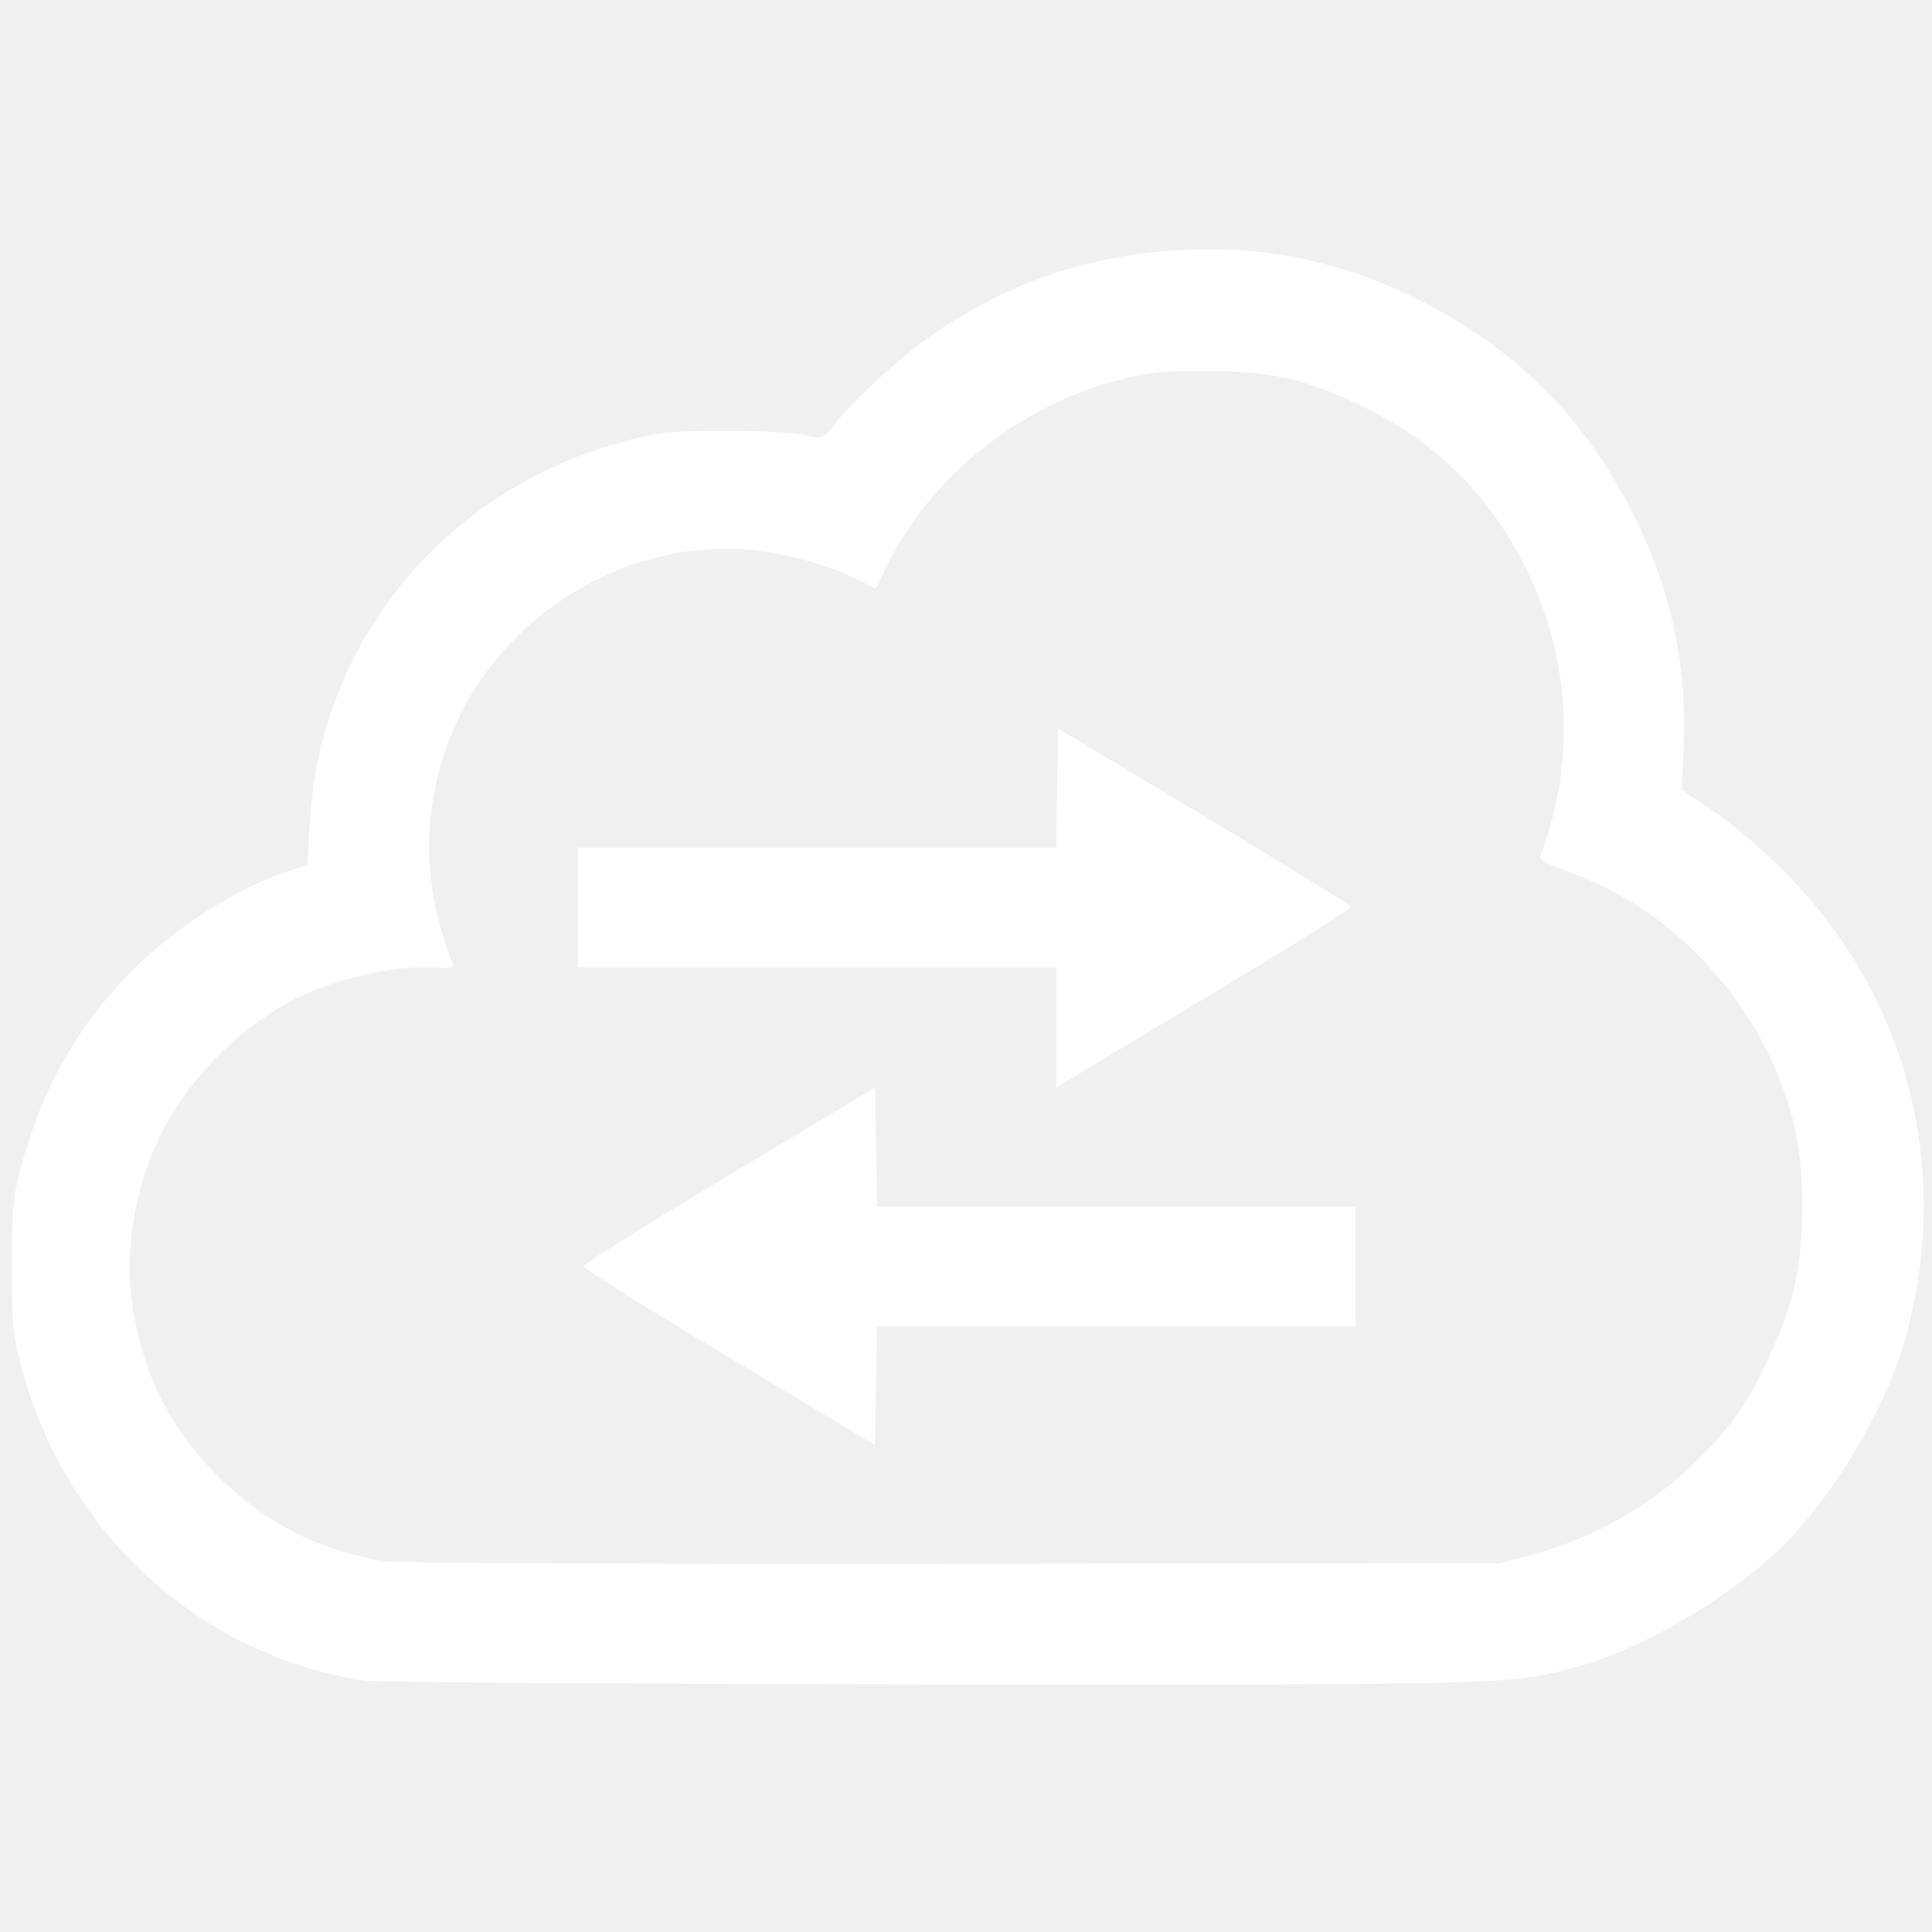
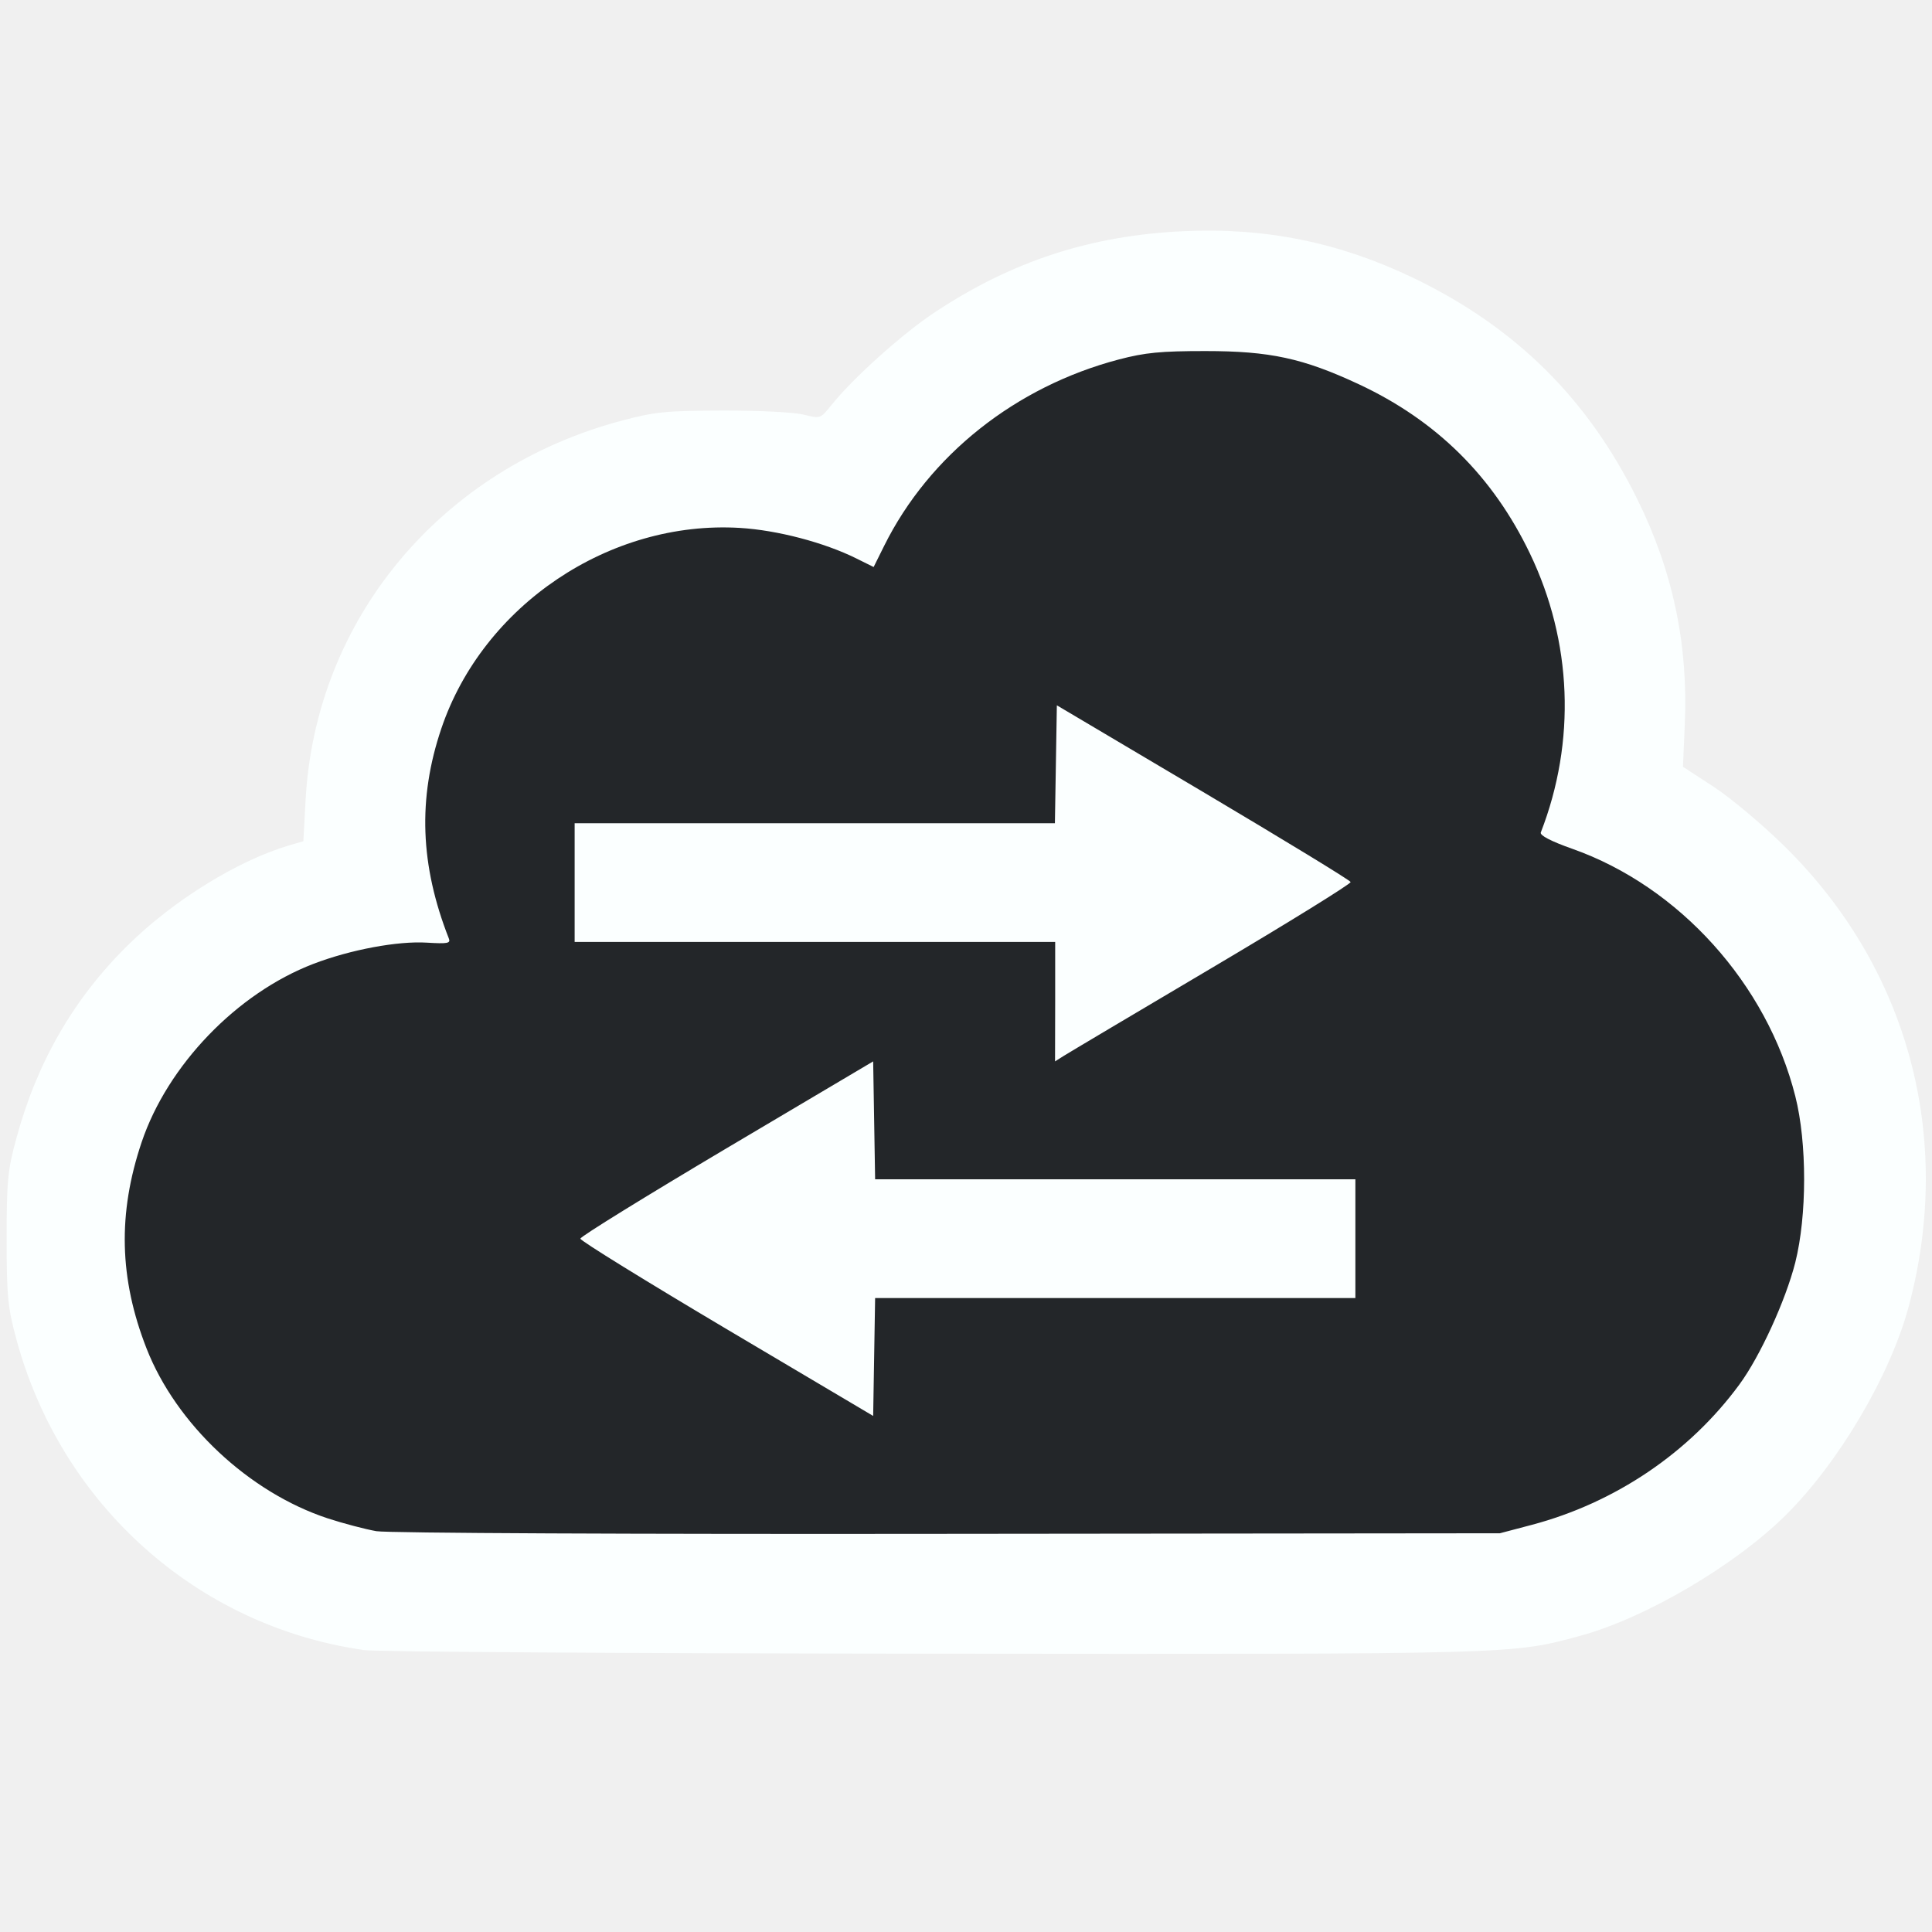
<svg xmlns="http://www.w3.org/2000/svg" width="48" height="48" viewBox="0 0 12.7 12.7" version="1.1" id="svg8">
  <defs id="defs2" />
  <g id="layer1" transform="translate(0,-284.3)">
-     <path style="fill:#ffffff;fill-opacity:1;stroke:none;stroke-width:0.025;stroke-opacity:1" d="m 2.411,295.35 c -1.089,-0.159 -1.976,-0.964 -2.269,-2.058 -0.057,-0.213 -0.064,-0.283 -0.064,-0.668 0,-0.385 0.007,-0.455 0.064,-0.668 0.135,-0.503 0.374,-0.923 0.728,-1.277 0.297,-0.297 0.719,-0.561 1.057,-0.663 l 0.094,-0.028 0.015,-0.274 c 0.065,-1.201 0.89,-2.199 2.077,-2.516 0.21,-0.056 0.286,-0.064 0.656,-0.065 0.236,-5.9e-4 0.466,0.011 0.528,0.027 0.11,0.028 0.11,0.028 0.182,-0.063 0.143,-0.181 0.466,-0.474 0.68,-0.618 0.505,-0.337 1.017,-0.506 1.623,-0.536 0.539,-0.026 1.026,0.075 1.51,0.311 0.666,0.325 1.138,0.797 1.463,1.463 0.234,0.479 0.336,0.967 0.312,1.499 l -0.012,0.277 0.199,0.131 c 0.11,0.072 0.317,0.248 0.461,0.391 0.814,0.807 1.115,1.933 0.818,3.055 -0.121,0.458 -0.458,1.036 -0.807,1.385 -0.333,0.333 -0.916,0.679 -1.342,0.797 -0.451,0.124 -0.395,0.123 -4.24,0.12 -1.974,-0.002 -3.654,-0.013 -3.734,-0.024 z m 7.653,-0.828 c 0.546,-0.146 1.033,-0.479 1.36,-0.931 0.135,-0.186 0.303,-0.558 0.366,-0.809 0.077,-0.31 0.077,-0.793 3.73e-4,-1.102 -0.186,-0.745 -0.761,-1.391 -1.461,-1.641 -0.14,-0.05 -0.213,-0.088 -0.206,-0.108 0.231,-0.602 0.206,-1.266 -0.071,-1.85 -0.242,-0.512 -0.612,-0.882 -1.121,-1.122 -0.365,-0.172 -0.582,-0.22 -1.004,-0.22 -0.292,0 -0.394,0.01 -0.565,0.056 -0.676,0.18 -1.243,0.636 -1.538,1.236 l -0.068,0.139 -0.112,-0.057 c -0.209,-0.106 -0.518,-0.188 -0.764,-0.203 -0.853,-0.052 -1.682,0.513 -1.955,1.331 -0.154,0.463 -0.139,0.906 0.049,1.391 0.013,0.032 -0.008,0.036 -0.143,0.028 -0.191,-0.012 -0.501,0.047 -0.744,0.141 -0.5,0.194 -0.954,0.671 -1.124,1.182 -0.158,0.473 -0.147,0.904 0.032,1.368 0.194,0.502 0.671,0.954 1.185,1.126 0.104,0.034 0.247,0.072 0.32,0.085 0.074,0.013 1.699,0.021 3.744,0.018 l 3.613,-0.004 z m -5.271,-1.298 c -0.527,-0.316 -0.959,-0.586 -0.959,-0.6 0,-0.014 0.431,-0.283 0.959,-0.6 l 0.959,-0.575 0.007,0.391 0.007,0.391 h 1.572 1.572 v 0.393 0.393 H 7.338 5.765 l -0.007,0.391 -0.007,0.391 z m 2.151,-2.17 v -0.396 H 5.371 3.798 v -0.393 -0.393 h 1.572 1.572 l 0.007,-0.391 0.007,-0.391 0.959,0.575 c 0.527,0.316 0.962,0.585 0.965,0.596 0.004,0.011 -0.405,0.268 -0.909,0.57 -0.504,0.302 -0.941,0.565 -0.972,0.584 l -0.055,0.035 z" id="path826" />
+     <g id="g4133" transform="matrix(0.9182611,0,0,0.9182611,-19.58223,24.24487)">
+       <path style="fill:#232629;fill-opacity:1;fill-rule:evenodd;stroke:none;stroke-width:0.287px;stroke-linecap:butt;stroke-linejoin:miter;stroke-opacity:1" d="m 23.938,289.556 0.923,-2.479 2.563,-0.575 2.396,-1.278 2.492,1.176 0.401,2.503 1.621,1.265 0.381,1.785 -0.666,1.629 -1.326,0.854 -9.105,0.095 -1.53,-1.14 -0.311,-1.718 0.781,-1.569 z" id="path1481" />
+       <path style="fill:#fbffff;fill-opacity:1;stroke:none;stroke-width:0.027;stroke-opacity:1" d="m 23.924,295.015 c -1.19,-0.172 -2.16,-1.04 -2.481,-2.222 -0.062,-0.23 -0.07,-0.305 -0.07,-0.721 0,-0.416 0.007,-0.491 0.07,-0.721 0.147,-0.543 0.409,-0.997 0.796,-1.379 0.325,-0.321 0.785,-0.606 1.155,-0.716 l 0.103,-0.03 0.016,-0.296 c 0.071,-1.297 0.972,-2.375 2.271,-2.717 0.23,-0.061 0.312,-0.069 0.717,-0.07 0.258,-6.1e-4 0.509,0.012 0.577,0.029 0.12,0.03 0.12,0.03 0.199,-0.068 0.156,-0.195 0.509,-0.512 0.744,-0.667 0.551,-0.364 1.111,-0.547 1.775,-0.578 0.589,-0.028 1.121,0.081 1.65,0.336 0.728,0.351 1.244,0.861 1.599,1.58 0.256,0.517 0.367,1.044 0.341,1.619 l -0.013,0.299 0.218,0.142 c 0.12,0.078 0.347,0.268 0.504,0.422 0.89,0.872 1.219,2.087 0.894,3.3 -0.133,0.495 -0.501,1.118 -0.882,1.495 -0.364,0.36 -1.001,0.734 -1.466,0.861 -0.493,0.134 -0.431,0.133 -4.635,0.129 -2.157,-0.002 -3.994,-0.013 -4.082,-0.026 z m 8.366,-0.895 c 0.597,-0.158 1.129,-0.517 1.487,-1.005 0.148,-0.201 0.331,-0.602 0.4,-0.873 0.084,-0.334 0.085,-0.856 4.07e-4,-1.19 -0.203,-0.805 -0.832,-1.502 -1.597,-1.772 -0.153,-0.054 -0.233,-0.096 -0.225,-0.117 0.253,-0.651 0.225,-1.367 -0.078,-1.997 -0.265,-0.552 -0.669,-0.952 -1.226,-1.212 -0.399,-0.186 -0.636,-0.237 -1.098,-0.237 -0.319,0 -0.431,0.011 -0.618,0.06 -0.739,0.194 -1.359,0.686 -1.681,1.335 l -0.075,0.151 -0.123,-0.061 c -0.229,-0.114 -0.566,-0.203 -0.835,-0.219 -0.932,-0.056 -1.839,0.554 -2.137,1.437 -0.169,0.5 -0.152,0.978 0.054,1.502 0.014,0.035 -0.009,0.039 -0.157,0.03 -0.208,-0.013 -0.547,0.05 -0.813,0.152 -0.547,0.21 -1.043,0.725 -1.229,1.276 -0.172,0.511 -0.161,0.976 0.035,1.477 0.212,0.542 0.733,1.03 1.296,1.216 0.113,0.037 0.27,0.078 0.349,0.092 0.081,0.014 1.858,0.022 4.093,0.019 l 3.95,-0.004 z m -5.762,-1.401 c -0.576,-0.342 -1.048,-0.633 -1.048,-0.648 0,-0.015 0.472,-0.306 1.048,-0.648 l 1.048,-0.621 0.007,0.422 0.007,0.422 h 1.719 1.719 v 0.425 0.425 h -1.719 -1.719 l -0.007,0.422 -0.007,0.422 z m 2.351,-2.344 v -0.428 h -1.72 -1.72 v -0.425 -0.425 h 1.719 1.719 l 0.007,-0.422 0.007,-0.422 1.048,0.621 c 0.576,0.342 1.051,0.631 1.055,0.644 0.004,0.012 -0.443,0.289 -0.994,0.615 -0.551,0.326 -1.029,0.61 -1.062,0.631 l -0.06,0.038 z" id="path826-6" />
+     </g>
  </g>
</svg>
